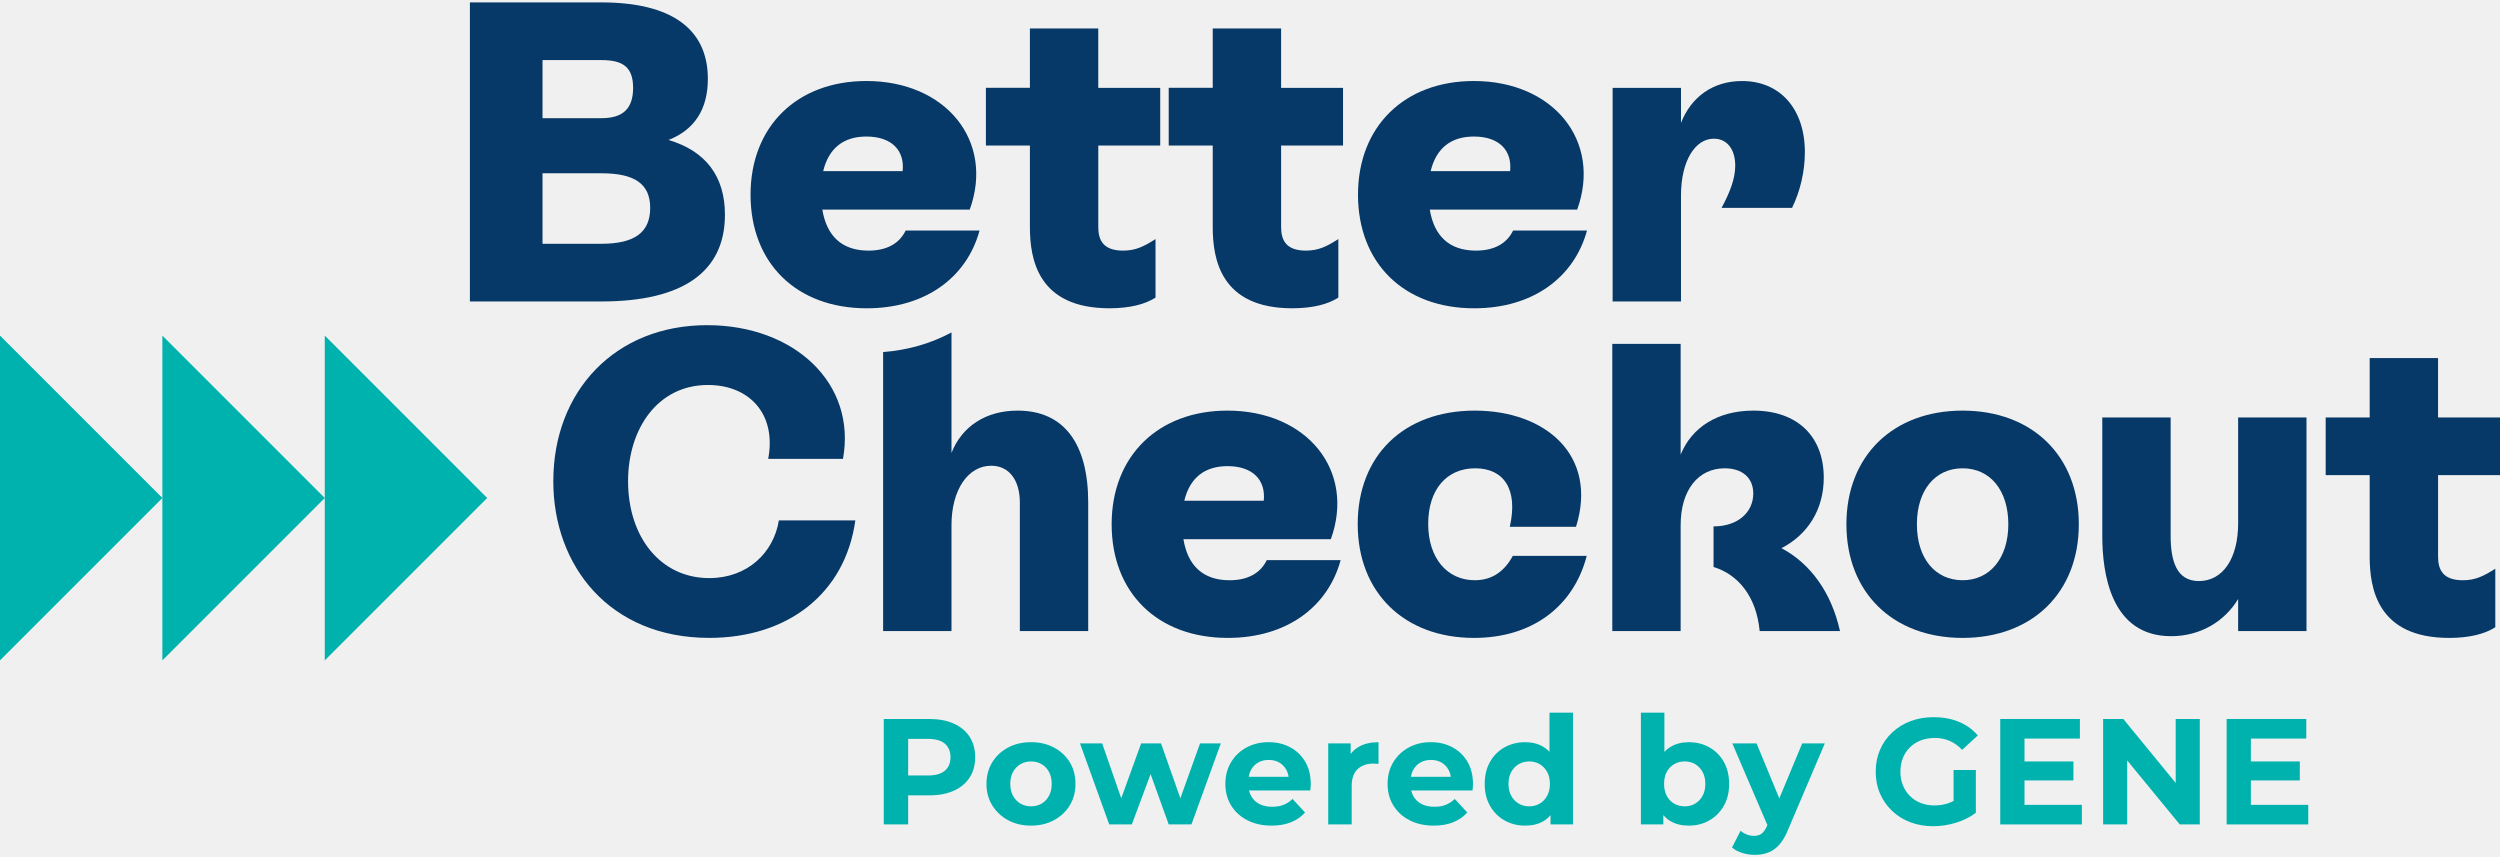
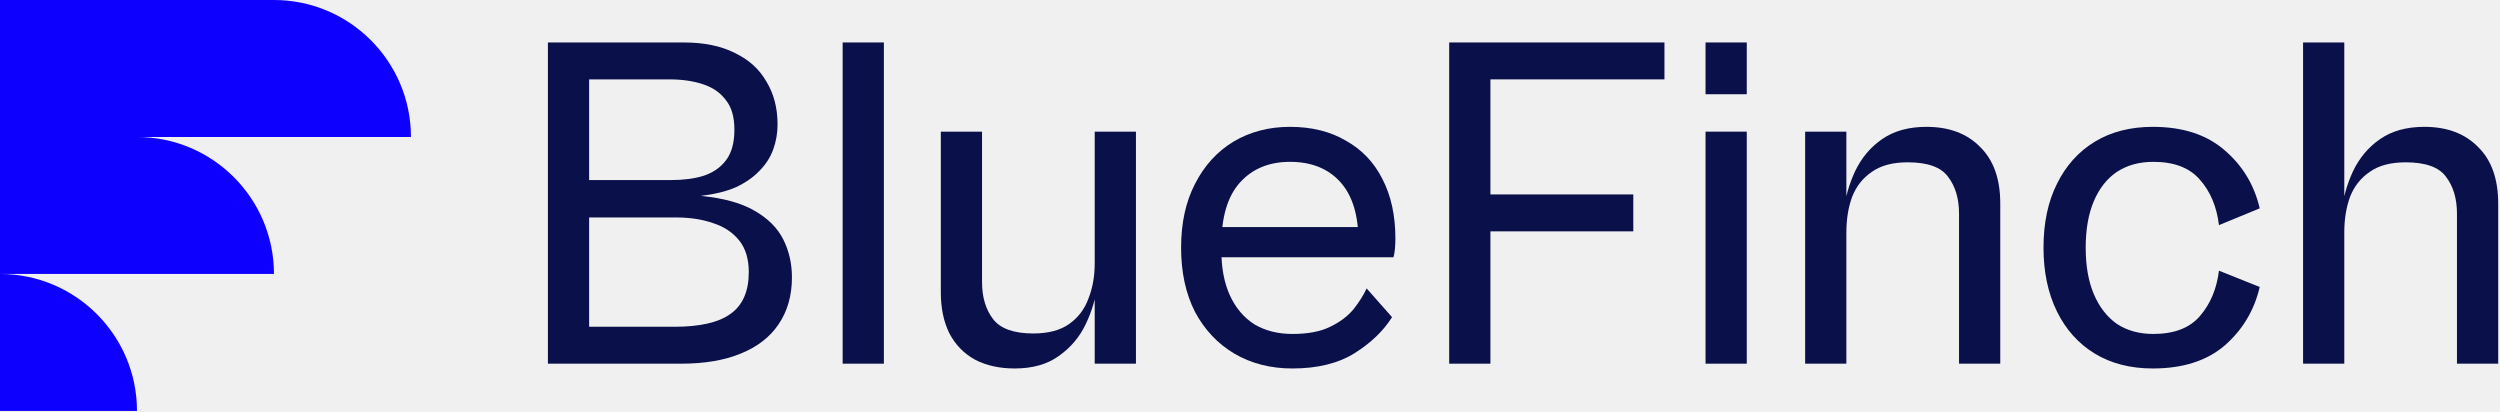
- <svg xmlns="http://www.w3.org/2000/svg" width="423" height="145" viewBox="0 0 847 290" fill="none">
-   <path d="M299.418 279.144V243.421H314.876C318.071 243.421 320.828 243.943 323.139 244.98C325.451 246.016 327.24 247.506 328.499 249.441C329.759 251.376 330.388 253.696 330.388 256.383C330.388 259.071 329.759 261.329 328.499 263.272C327.24 265.207 325.451 266.696 323.139 267.733C320.828 268.77 318.071 269.292 314.876 269.292H304.01L307.681 265.568V279.137H299.418V279.144ZM307.681 266.489L304.01 262.557H314.423C316.973 262.557 318.877 262.012 320.137 260.929C321.396 259.839 322.026 258.326 322.026 256.391C322.026 254.456 321.396 252.889 320.137 251.799C318.877 250.708 316.973 250.163 314.423 250.163H304.01L307.681 246.231V266.489Z" fill="#00B2AD" />
-   <path d="M349.318 279.551C346.392 279.551 343.796 278.937 341.539 277.716C339.273 276.495 337.492 274.813 336.178 272.686C334.873 270.559 334.213 268.14 334.213 265.414C334.213 262.688 334.865 260.215 336.178 258.088C337.484 255.961 339.273 254.295 341.539 253.089C343.804 251.883 346.392 251.277 349.318 251.277C352.243 251.277 354.793 251.883 357.074 253.089C359.354 254.302 361.136 255.953 362.434 258.065C363.724 260.177 364.369 262.626 364.369 265.414C364.369 268.202 363.724 270.559 362.434 272.686C361.144 274.813 359.354 276.487 357.074 277.716C354.793 278.945 352.205 279.551 349.318 279.551ZM349.318 273.016C350.646 273.016 351.836 272.709 352.888 272.095C353.941 271.481 354.778 270.605 355.392 269.469C356.006 268.332 356.313 266.981 356.313 265.414C356.313 263.847 356.006 262.45 355.392 261.329C354.778 260.208 353.948 259.34 352.888 258.725C351.836 258.111 350.646 257.804 349.318 257.804C347.989 257.804 346.799 258.111 345.747 258.725C344.695 259.34 343.85 260.208 343.22 261.329C342.591 262.45 342.276 263.809 342.276 265.414C342.276 267.019 342.591 268.332 343.22 269.469C343.85 270.605 344.695 271.488 345.747 272.095C346.799 272.702 347.989 273.016 349.318 273.016Z" fill="#00B2AD" />
-   <path d="M375.803 279.144L365.905 251.691H373.407L381.624 275.313H378.053L386.623 251.691H393.358L401.675 275.313H398.104L406.574 251.691H413.616L403.663 279.144H395.961L388.666 258.887H391.016L383.459 279.144H375.803Z" fill="#00B2AD" />
-   <path d="M430.809 279.551C427.676 279.551 424.935 278.937 422.57 277.716C420.204 276.495 418.377 274.813 417.087 272.686C415.797 270.559 415.152 268.14 415.152 265.414C415.152 262.688 415.789 260.215 417.064 258.088C418.338 255.961 420.082 254.295 422.293 253.089C424.505 251.883 427.008 251.277 429.796 251.277C432.583 251.277 434.902 251.845 437.068 252.981C439.226 254.126 440.938 255.754 442.198 257.881C443.457 260.008 444.087 262.55 444.087 265.506C444.087 265.813 444.071 266.159 444.033 266.551C443.995 266.942 443.964 267.311 443.933 267.649H421.633V263.003H439.748L436.684 264.377C436.684 262.949 436.392 261.713 435.816 260.653C435.233 259.601 434.442 258.772 433.42 258.18C432.399 257.589 431.209 257.289 429.85 257.289C428.49 257.289 427.292 257.589 426.256 258.18C425.219 258.779 424.413 259.609 423.829 260.684C423.245 261.759 422.961 263.026 422.961 264.485V265.714C422.961 267.211 423.292 268.532 423.96 269.668C424.628 270.805 425.557 271.673 426.763 272.272C427.968 272.871 429.389 273.162 431.024 273.162C432.491 273.162 433.774 272.94 434.879 272.502C435.985 272.057 436.999 271.396 437.92 270.513L442.152 275.105C440.892 276.534 439.31 277.632 437.406 278.4C435.501 279.168 433.305 279.551 430.825 279.551H430.809Z" fill="#00B2AD" />
-   <path d="M450 279.144V251.691H457.602V259.447L456.527 257.205C457.341 255.27 458.654 253.795 460.459 252.789C462.264 251.783 464.46 251.284 467.04 251.284V258.633C466.702 258.603 466.395 258.572 466.126 258.556C465.85 258.541 465.566 258.533 465.258 258.533C463.078 258.533 461.319 259.155 459.975 260.392C458.631 261.636 457.956 263.563 457.956 266.182V279.144H449.992H450Z" fill="#00B2AD" />
-   <path d="M485.77 279.551C482.637 279.551 479.895 278.937 477.53 277.716C475.165 276.495 473.337 274.813 472.047 272.686C470.757 270.559 470.112 268.14 470.112 265.414C470.112 262.688 470.749 260.215 472.024 258.088C473.299 255.961 475.042 254.295 477.253 253.089C479.465 251.883 481.968 251.277 484.756 251.277C487.544 251.277 489.863 251.845 492.028 252.981C494.186 254.126 495.899 255.754 497.158 257.881C498.417 260.008 499.047 262.55 499.047 265.506C499.047 265.813 499.032 266.159 498.993 266.551C498.955 266.942 498.924 267.311 498.893 267.649H476.593V263.003H494.708L491.644 264.377C491.644 262.949 491.352 261.713 490.776 260.653C490.193 259.601 489.402 258.772 488.381 258.18C487.359 257.589 486.169 257.289 484.81 257.289C483.451 257.289 482.253 257.589 481.216 258.18C480.179 258.779 479.373 259.609 478.789 260.684C478.206 261.759 477.921 263.026 477.921 264.485V265.714C477.921 267.211 478.252 268.532 478.912 269.668C479.572 270.805 480.509 271.673 481.715 272.272C482.921 272.871 484.341 273.162 485.977 273.162C487.444 273.162 488.726 272.94 489.832 272.502C490.938 272.057 491.951 271.396 492.873 270.513L497.104 275.105C495.845 276.534 494.263 277.632 492.358 278.4C490.454 279.168 488.258 279.551 485.777 279.551H485.77Z" fill="#00B2AD" />
-   <path d="M516.748 279.551C514.16 279.551 511.833 278.968 509.752 277.793C507.678 276.618 506.035 274.975 504.829 272.871C503.624 270.759 503.017 268.278 503.017 265.422C503.017 262.565 503.616 260.031 504.829 257.919C506.035 255.807 507.678 254.179 509.752 253.02C511.825 251.86 514.16 251.284 516.748 251.284C519.059 251.284 521.086 251.791 522.822 252.812C524.557 253.834 525.901 255.377 526.853 257.458C527.806 259.532 528.282 262.189 528.282 265.422C528.282 268.655 527.821 271.266 526.907 273.354C525.986 275.451 524.673 277.002 522.952 278.023C521.232 279.045 519.167 279.551 516.755 279.551H516.748ZM518.122 273.016C519.412 273.016 520.587 272.709 521.639 272.095C522.691 271.481 523.536 270.605 524.166 269.469C524.795 268.332 525.11 266.981 525.11 265.414C525.11 263.847 524.795 262.45 524.166 261.329C523.536 260.208 522.691 259.34 521.639 258.725C520.587 258.111 519.412 257.804 518.122 257.804C516.832 257.804 515.603 258.111 514.551 258.725C513.499 259.34 512.655 260.208 512.025 261.329C511.395 262.45 511.08 263.809 511.08 265.414C511.08 267.019 511.395 268.332 512.025 269.469C512.655 270.605 513.492 271.488 514.551 272.095C515.603 272.709 516.794 273.016 518.122 273.016ZM525.318 279.144V273.531L525.471 265.368L524.964 257.251V241.278H532.928V279.144H525.325H525.318Z" fill="#00B2AD" />
-   <path d="M555.935 279.144V241.278H563.898V257.251L563.383 265.368L563.537 273.531V279.144H555.935ZM572.161 279.551C569.75 279.551 567.668 279.045 565.933 278.023C564.197 277.002 562.869 275.451 561.955 273.354C561.034 271.258 560.573 268.616 560.573 265.422C560.573 262.227 561.057 259.539 562.024 257.458C562.992 255.377 564.343 253.834 566.079 252.812C567.814 251.791 569.842 251.284 572.153 251.284C574.741 251.284 577.06 251.86 579.118 253.02C581.176 254.172 582.812 255.807 584.018 257.919C585.223 260.031 585.83 262.534 585.83 265.422C585.83 268.309 585.223 270.766 584.018 272.871C582.812 274.975 581.176 276.618 579.118 277.793C577.06 278.968 574.741 279.551 572.153 279.551H572.161ZM570.779 273.016C572.107 273.016 573.29 272.709 574.326 272.095C575.363 271.481 576.192 270.605 576.822 269.469C577.452 268.332 577.767 266.981 577.767 265.414C577.767 263.847 577.452 262.45 576.822 261.329C576.192 260.208 575.363 259.34 574.326 258.725C573.29 258.111 572.107 257.804 570.779 257.804C569.45 257.804 568.26 258.111 567.208 258.725C566.156 259.34 565.319 260.208 564.704 261.329C564.09 262.45 563.79 263.809 563.79 265.414C563.79 267.019 564.098 268.332 564.704 269.469C565.319 270.605 566.148 271.488 567.208 272.095C568.26 272.709 569.45 273.016 570.779 273.016Z" fill="#00B2AD" />
-   <path d="M594.461 289.45C593.033 289.45 591.62 289.227 590.222 288.79C588.825 288.344 587.688 287.738 586.805 286.954L589.716 281.287C590.33 281.832 591.029 282.255 591.827 282.562C592.626 282.869 593.417 283.022 594.2 283.022C595.321 283.022 596.22 282.761 596.88 282.232C597.541 281.702 598.147 280.826 598.693 279.605L600.121 276.234L600.735 275.366L610.588 251.691H618.244L605.842 280.826C604.959 283.038 603.945 284.773 602.809 286.033C601.672 287.292 600.413 288.175 599.03 288.69C597.656 289.197 596.128 289.458 594.461 289.458V289.45ZM599.153 280.212L586.905 251.691H595.122L604.613 274.652L599.153 280.212Z" fill="#00B2AD" />
-   <path d="M654.981 279.751C652.155 279.751 649.56 279.298 647.202 278.4C644.837 277.501 642.779 276.219 641.028 274.545C639.277 272.878 637.918 270.92 636.943 268.678C635.967 266.435 635.491 263.963 635.491 261.275C635.491 258.587 635.975 256.122 636.943 253.88C637.91 251.63 639.277 249.679 641.051 248.013C642.817 246.347 644.898 245.064 647.279 244.158C649.659 243.259 652.278 242.806 655.135 242.806C658.299 242.806 661.148 243.336 663.682 244.388C666.216 245.44 668.351 246.976 670.086 248.981L664.78 253.88C663.49 252.521 662.077 251.507 660.541 250.839C659.005 250.171 657.346 249.848 655.542 249.848C653.737 249.848 652.224 250.117 650.796 250.662C649.368 251.207 648.131 251.991 647.095 253.012C646.058 254.033 645.259 255.239 644.699 256.637C644.138 258.034 643.854 259.578 643.854 261.283C643.854 262.987 644.138 264.477 644.699 265.875C645.259 267.272 646.058 268.486 647.095 269.522C648.131 270.559 649.36 271.35 650.765 271.895C652.171 272.441 653.729 272.709 655.434 272.709C657.139 272.709 658.66 272.448 660.203 271.918C661.747 271.396 663.252 270.498 664.718 269.238L669.41 275.205C667.475 276.672 665.218 277.793 662.653 278.576C660.088 279.359 657.523 279.751 654.974 279.751H654.981ZM661.869 274.138V260.714H669.418V275.205L661.869 274.13V274.138Z" fill="#00B2AD" />
-   <path d="M685.898 272.51H705.342V279.144H677.681V243.421H704.673V250.056H685.898V272.51ZM685.283 257.812H702.477V264.239H685.283V257.812Z" fill="#00B2AD" />
-   <path d="M712.537 279.144V243.421H719.371L740.443 269.138H737.126V243.421H745.289V279.144H738.5L717.375 253.427H720.692V279.144H712.529H712.537Z" fill="#00B2AD" />
-   <path d="M762.598 272.51H782.042V279.144H754.381V243.421H781.373V250.056H762.598V272.51ZM761.983 257.812H779.177V264.239H761.983V257.812Z" fill="#00B2AD" />
-   <path d="M245.61 72.581C245.61 91.979 231.28 101.962 203.781 101.962H159.203V0.642H203.781C227.663 0.642 239.82 9.758 239.82 26.552C239.82 36.827 235.335 43.776 226.504 47.248C239.098 51.01 245.61 59.55 245.61 72.581ZM203.781 20.186H183.807V39.868H203.781C211.161 39.868 214.494 36.535 214.494 29.593C214.494 22.651 211.161 20.186 203.781 20.186ZM220.284 70.262C220.284 62.153 215.07 58.536 203.781 58.536H183.807V82.418H203.781C215.07 82.418 220.284 78.51 220.284 70.262Z" fill="#063967" />
-   <path d="M331.87 77.934C327.532 93.853 313.486 104.281 293.659 104.281C269.776 104.281 254.287 88.938 254.287 65.777C254.287 42.617 270.068 27.274 293.513 27.274C320.582 27.274 336.939 47.685 328.545 70.846H278.607C280.059 79.677 285.119 84.737 294.242 84.737C300.324 84.737 304.663 82.426 306.836 77.934H331.878H331.87ZM278.892 57.814H305.815C306.537 50.864 302.198 46.088 293.513 46.088C285.841 46.088 280.773 49.997 278.892 57.814Z" fill="#063967" />
-   <path d="M372.102 49.129V76.774C372.102 81.259 373.837 84.737 380.495 84.737C384.834 84.737 387.591 83.294 391.492 80.829V100.656C387.875 102.976 382.661 104.273 375.857 104.273C351.537 104.273 348.934 87.479 348.934 76.774V49.129H334.021V29.585H348.934V9.473H372.094V29.593H393.081V49.137H372.094L372.102 49.129Z" fill="#063967" />
-   <path d="M434.042 49.129V76.774C434.042 81.259 435.778 84.737 442.436 84.737C446.775 84.737 449.531 83.294 453.432 80.829V100.656C449.816 102.976 444.601 104.273 437.798 104.273C413.477 104.273 410.874 87.479 410.874 76.774V49.129H395.961V29.585H410.874V9.473H434.035V29.593H455.022V49.137H434.035L434.042 49.129Z" fill="#063967" />
-   <path d="M537.673 77.934C533.335 93.853 519.289 104.281 499.462 104.281C475.579 104.281 460.09 88.938 460.09 65.777C460.09 42.617 475.871 27.274 499.316 27.274C526.385 27.274 542.742 47.685 534.348 70.846H484.41C485.862 79.677 490.922 84.737 500.045 84.737C506.127 84.737 510.466 82.426 512.639 77.934H537.681H537.673ZM484.702 57.814H511.626C512.347 50.864 508.009 46.088 499.323 46.088C491.652 46.088 486.584 49.997 484.702 57.814Z" fill="#063967" />
-   <path d="M611.486 51.448C611.486 57.96 609.897 64.618 607.147 70.262H583.265C586.16 64.91 587.896 60.271 587.896 55.933C587.896 50.434 585.146 46.817 580.662 46.817C574.296 46.817 569.519 54.343 569.519 66.069V101.962H546.359V29.593H569.519V41.465C572.99 32.634 580.378 27.282 590.215 27.282C602.954 27.282 611.494 36.543 611.494 51.456L611.486 51.448Z" fill="#063967" />
-   <path d="M187.463 162.827C187.463 132.433 208.304 109.994 239.574 109.994C269.1 109.994 290.234 129.676 285.603 155.302H260.269C263.164 139.813 253.612 130.26 239.858 130.26C222.779 130.26 212.789 145.165 212.789 162.827C212.789 181.787 223.785 195.687 240.288 195.687C253.312 195.687 262.143 187.002 263.879 176.143H289.788C286.317 201.039 266.774 215.945 240.288 215.945C206.561 215.945 187.455 191.624 187.455 162.82L187.463 162.827Z" fill="#063967" />
-   <path d="M454.208 189.605C449.869 205.524 435.824 215.952 415.996 215.952C392.114 215.952 376.625 200.609 376.625 177.449C376.625 154.288 392.406 138.945 415.85 138.945C442.92 138.945 459.276 159.356 450.883 182.517H400.945C402.396 191.348 407.457 196.416 416.58 196.416C422.662 196.416 427.001 194.097 429.174 189.612H454.216L454.208 189.605ZM401.237 169.485H428.16C428.882 162.536 424.543 157.759 415.858 157.759C408.186 157.759 403.118 161.668 401.237 169.485Z" fill="#063967" />
-   <path d="M459.991 177.449C459.991 154.142 475.625 138.945 499.654 138.945C523.682 138.945 541.482 154.142 533.957 178.316H511.518C514.413 165.577 509.491 158.489 499.792 158.489C490.093 158.489 483.873 165.73 483.873 177.303C483.873 188.875 490.239 196.409 499.654 196.409C505.736 196.409 509.783 193.222 512.539 188.161H537.581C533.243 204.948 519.489 215.952 499.37 215.952C475.779 215.952 459.998 200.609 459.998 177.449H459.991Z" fill="#063967" />
-   <path d="M623.397 213.633H596.181C595.022 201.623 588.656 194.381 580.547 191.924V178.17C588.794 178.17 594.008 173.394 594.008 167.028C594.008 161.675 590.245 158.489 584.309 158.489C575.478 158.489 569.404 165.73 569.404 177.74V213.633H546.243V116.33H569.404V153.85C573.167 144.589 581.998 138.945 594.008 138.945C609.205 138.945 617.891 147.914 617.891 161.668C617.891 172.38 612.538 180.92 603.561 185.55C613.406 190.757 620.494 200.601 623.389 213.633H623.397Z" fill="#063967" />
-   <path d="M625.562 177.449C625.562 154.288 641.343 138.945 664.933 138.945C688.524 138.945 704.305 154.288 704.305 177.449C704.305 200.609 688.524 215.952 664.933 215.952C641.343 215.952 625.562 200.609 625.562 177.449ZM680.422 177.449C680.422 165.868 674.202 158.489 664.933 158.489C655.665 158.489 649.444 165.868 649.444 177.449C649.444 189.029 655.665 196.409 664.933 196.409C674.202 196.409 680.422 188.883 680.422 177.449Z" fill="#063967" />
-   <path d="M781.443 141.264V213.633H758.282V202.775C753.651 210.446 745.404 215.369 735.559 215.369C715.148 215.369 712.253 194.089 712.253 181.35V141.256H735.413V181.35C735.413 189.889 737.441 196.693 744.966 196.693C753.214 196.693 758.282 188.875 758.282 177.149V141.256H781.443V141.264Z" fill="#063967" />
-   <path d="M826.02 160.808V188.453C826.02 192.938 827.756 196.416 834.414 196.416C838.753 196.416 841.509 194.965 845.41 192.508V212.335C841.794 214.654 836.579 215.952 829.776 215.952C805.455 215.952 802.852 199.165 802.852 188.453V160.808H787.939V141.264H802.852V121.145H826.013V141.264H847V160.808H826.013H826.02Z" fill="#063967" />
-   <path d="M344.795 138.945C333.798 138.945 325.835 144.443 322.364 153.274V112.452C315.598 116.122 307.788 118.426 299.203 119.117V213.633H322.364V177.74C322.364 165.73 328.008 157.621 335.825 157.621C341.907 157.621 345.524 162.543 345.524 170.069V213.641H368.685V170.069C368.685 150.095 360.437 138.945 344.802 138.945H344.795Z" fill="#063967" />
-   <path d="M165.055 168.548L110.033 113.527V168.548V223.57L165.055 168.548Z" fill="#00B2AD" />
-   <path d="M55.012 168.548V223.57L110.033 168.548L55.012 113.527V168.548Z" fill="#00B2AD" />
-   <path d="M-0.01 223.57L55.012 168.548L-0.01 113.527V223.57Z" fill="#00B2AD" />
+ <svg xmlns="http://www.w3.org/2000/svg" width="1130" height="186" viewBox="0 0 1130 186" fill="none">
+   <g clip-path="url(#clip0_310_1135)">
+     <g clip-path="url(#clip1_310_1135)">
+       <path fill-rule="evenodd" clip-rule="evenodd" d="M0 0H123.828C157.999 0 185.742 27.744 185.742 61.914H61.914C96.084 61.914 123.828 89.658 123.828 123.828H0V61.914V0ZM0 123.828V185.742H61.914C61.914 151.572 34.17 123.828 0 123.828Z" fill="#0D00FF" />
+     </g>
+     <path d="M1129.18 164.381H1110.55V96.555C1110.55 89.765 1108.89 84.203 1105.56 79.869C1102.39 75.535 1096.32 73.368 1087.36 73.368C1080.57 73.368 1075.15 74.812 1071.11 77.702C1067.06 80.447 1064.1 84.203 1062.22 88.97C1060.49 93.737 1059.62 99.083 1059.62 105.006L1058.32 96.121C1059.05 89.62 1060.78 83.408 1063.52 77.485C1066.41 71.417 1070.46 66.578 1075.66 62.966C1081 59.21 1087.72 57.332 1095.81 57.332C1106.07 57.332 1114.16 60.366 1120.08 66.433C1126.15 72.356 1129.18 80.88 1129.18 92.004V164.381ZM1059.62 164.381H1040.99V19.193H1059.62V164.381Z" fill="#0A104A" />
+     <path d="M973.07 166.549C962.958 166.549 954.218 164.31 946.85 159.831C939.482 155.353 933.776 148.996 929.731 140.762C925.686 132.527 923.663 122.92 923.663 111.941C923.663 100.817 925.686 91.21 929.731 83.12C933.776 74.885 939.482 68.529 946.85 64.05C954.218 59.572 962.958 57.333 973.07 57.333C986.65 57.333 997.485 60.872 1005.58 67.951C1013.67 74.885 1018.94 83.625 1021.39 94.171L1002.97 101.756C1001.96 93.377 999.074 86.515 994.307 81.169C989.684 75.824 982.677 73.152 973.287 73.152C966.931 73.152 961.441 74.668 956.818 77.702C952.34 80.736 948.872 85.142 946.416 90.921C943.961 96.7 942.733 103.706 942.733 111.941C942.733 120.175 943.961 127.182 946.416 132.961C948.872 138.739 952.34 143.218 956.818 146.396C961.441 149.43 966.931 150.947 973.287 150.947C982.677 150.947 989.684 148.274 994.307 142.929C999.074 137.439 1001.96 130.577 1002.97 122.342L1021.39 129.71C1018.94 140.256 1013.67 149.069 1005.58 156.147C997.485 163.082 986.65 166.549 973.07 166.549Z" fill="#0A104A" />
+     <path d="M904.121 164.382H885.485V96.555C885.485 89.765 883.824 84.203 880.501 79.869C877.323 75.535 871.255 73.368 862.298 73.368C855.509 73.368 850.091 74.813 846.046 77.702C842.001 80.447 839.039 84.203 837.161 88.971C835.428 93.738 834.561 99.083 834.561 105.006L833.261 96.122C833.983 89.621 835.717 83.409 838.462 77.486C841.351 71.418 845.396 66.578 850.597 62.967C855.942 59.211 862.66 57.333 870.75 57.333C881.007 57.333 889.097 60.366 895.02 66.434C901.088 72.357 904.121 80.88 904.121 92.004V164.382ZM834.561 164.382H815.925V59.499H834.561V164.382Z" fill="#0A104A" />
+     <path d="M789.537 42.596H770.9V19.193H789.537V42.596ZM789.537 164.381H770.9V59.499H789.537V164.381Z" fill="#0A104A" />
+     <path d="M673.67 164.381H655.034V19.193H673.67V164.381ZM738.246 104.572H661.318V87.886H738.246V104.572ZM752.332 35.879H661.318V19.193H752.332V35.879Z" fill="#0A104A" />
+     <path d="M584.129 166.549C574.306 166.549 565.565 164.31 557.909 159.831C550.396 155.353 544.473 149.069 540.139 140.978C535.95 132.744 533.855 123.065 533.855 111.941C533.855 100.817 535.95 91.21 540.139 83.12C544.329 74.885 550.107 68.529 557.475 64.05C564.987 59.572 573.511 57.333 583.046 57.333C592.869 57.333 601.321 59.427 608.4 63.617C615.623 67.662 621.113 73.441 624.869 80.953C628.769 88.465 630.72 97.422 630.72 107.823C630.72 109.413 630.647 111.002 630.503 112.591C630.358 114.035 630.142 115.263 629.853 116.275H548.157V102.623H618.584L614.034 109.124C614.034 97.277 611.289 88.32 605.799 82.253C600.309 76.185 592.725 73.152 583.046 73.152C573.511 73.152 565.926 76.33 560.292 82.686C554.803 88.898 552.058 98.289 552.058 110.857V113.241C552.058 121.187 553.358 127.976 555.958 133.611C558.559 139.245 562.243 143.579 567.01 146.613C571.922 149.502 577.628 150.947 584.129 150.947C591.208 150.947 596.914 149.863 601.248 147.696C605.727 145.529 609.266 142.856 611.867 139.678C614.467 136.356 616.417 133.249 617.718 130.36L629.203 143.362C625.302 149.574 619.668 154.992 612.3 159.615C604.932 164.237 595.542 166.549 584.129 166.549Z" fill="#0A104A" />
+     <path d="M458.621 166.549C451.832 166.549 445.908 165.249 440.852 162.648C435.796 159.903 431.895 155.931 429.15 150.73C426.55 145.529 425.25 139.317 425.25 132.094V59.499H443.886V127.543C443.886 134.333 445.547 139.895 448.87 144.229C452.193 148.563 458.26 150.73 467.073 150.73C473.863 150.73 479.28 149.285 483.325 146.396C487.37 143.507 490.26 139.678 491.993 134.911C493.871 130.143 494.81 124.87 494.81 119.092L496.11 127.976C495.388 134.477 493.582 140.69 490.693 146.613C487.948 152.391 483.903 157.159 478.558 160.915C473.357 164.671 466.712 166.549 458.621 166.549ZM513.446 164.382H494.81V59.499H513.446V164.382Z" fill="#0A104A" />
+     <path d="M399.512 164.381H380.876V19.193H399.512V164.381Z" fill="#0A104A" />
+     <path d="M307.899 164.381H258.058V147.696H304.865C316.422 147.696 324.873 145.745 330.219 141.845C335.708 137.944 338.453 131.66 338.453 122.992C338.453 117.069 337.009 112.301 334.119 108.69C331.23 105.078 327.329 102.478 322.418 100.888C317.506 99.155 311.871 98.288 305.515 98.288H258.058V81.386H303.348C308.982 81.386 313.894 80.736 318.084 79.435C322.417 77.991 325.812 75.607 328.268 72.284C330.724 68.962 331.952 64.411 331.952 58.632C331.952 52.853 330.652 48.375 328.052 45.197C325.596 41.874 322.129 39.49 317.65 38.046C313.316 36.601 308.26 35.879 302.481 35.879H258.058V19.193H308.982C318.228 19.193 325.957 20.782 332.169 23.96C338.525 26.994 343.293 31.328 346.471 36.962C349.794 42.452 351.455 48.881 351.455 56.248C351.455 60.149 350.805 63.905 349.505 67.517C348.205 71.129 346.11 74.379 343.221 77.268C340.476 80.158 336.936 82.614 332.602 84.636C328.268 86.514 322.995 87.814 316.783 88.537C327.04 89.548 335.131 91.787 341.054 95.254C347.121 98.722 351.455 103.055 354.056 108.256C356.656 113.457 357.956 119.163 357.956 125.376C357.956 133.61 355.934 140.689 351.889 146.612C347.988 152.391 342.282 156.797 334.769 159.831C327.402 162.864 318.445 164.381 307.899 164.381ZM266.292 164.381H247.656V19.193H266.292V164.381Z" fill="#0A104A" />
+   </g>
+   <defs>
+     <clipPath id="clip0_310_1135">
+       <rect width="1129.18" height="185.742" fill="white" />
+     </clipPath>
+     <clipPath id="clip1_310_1135">
+       <rect width="185.742" height="185.742" fill="white" />
+     </clipPath>
+   </defs>
</svg>
